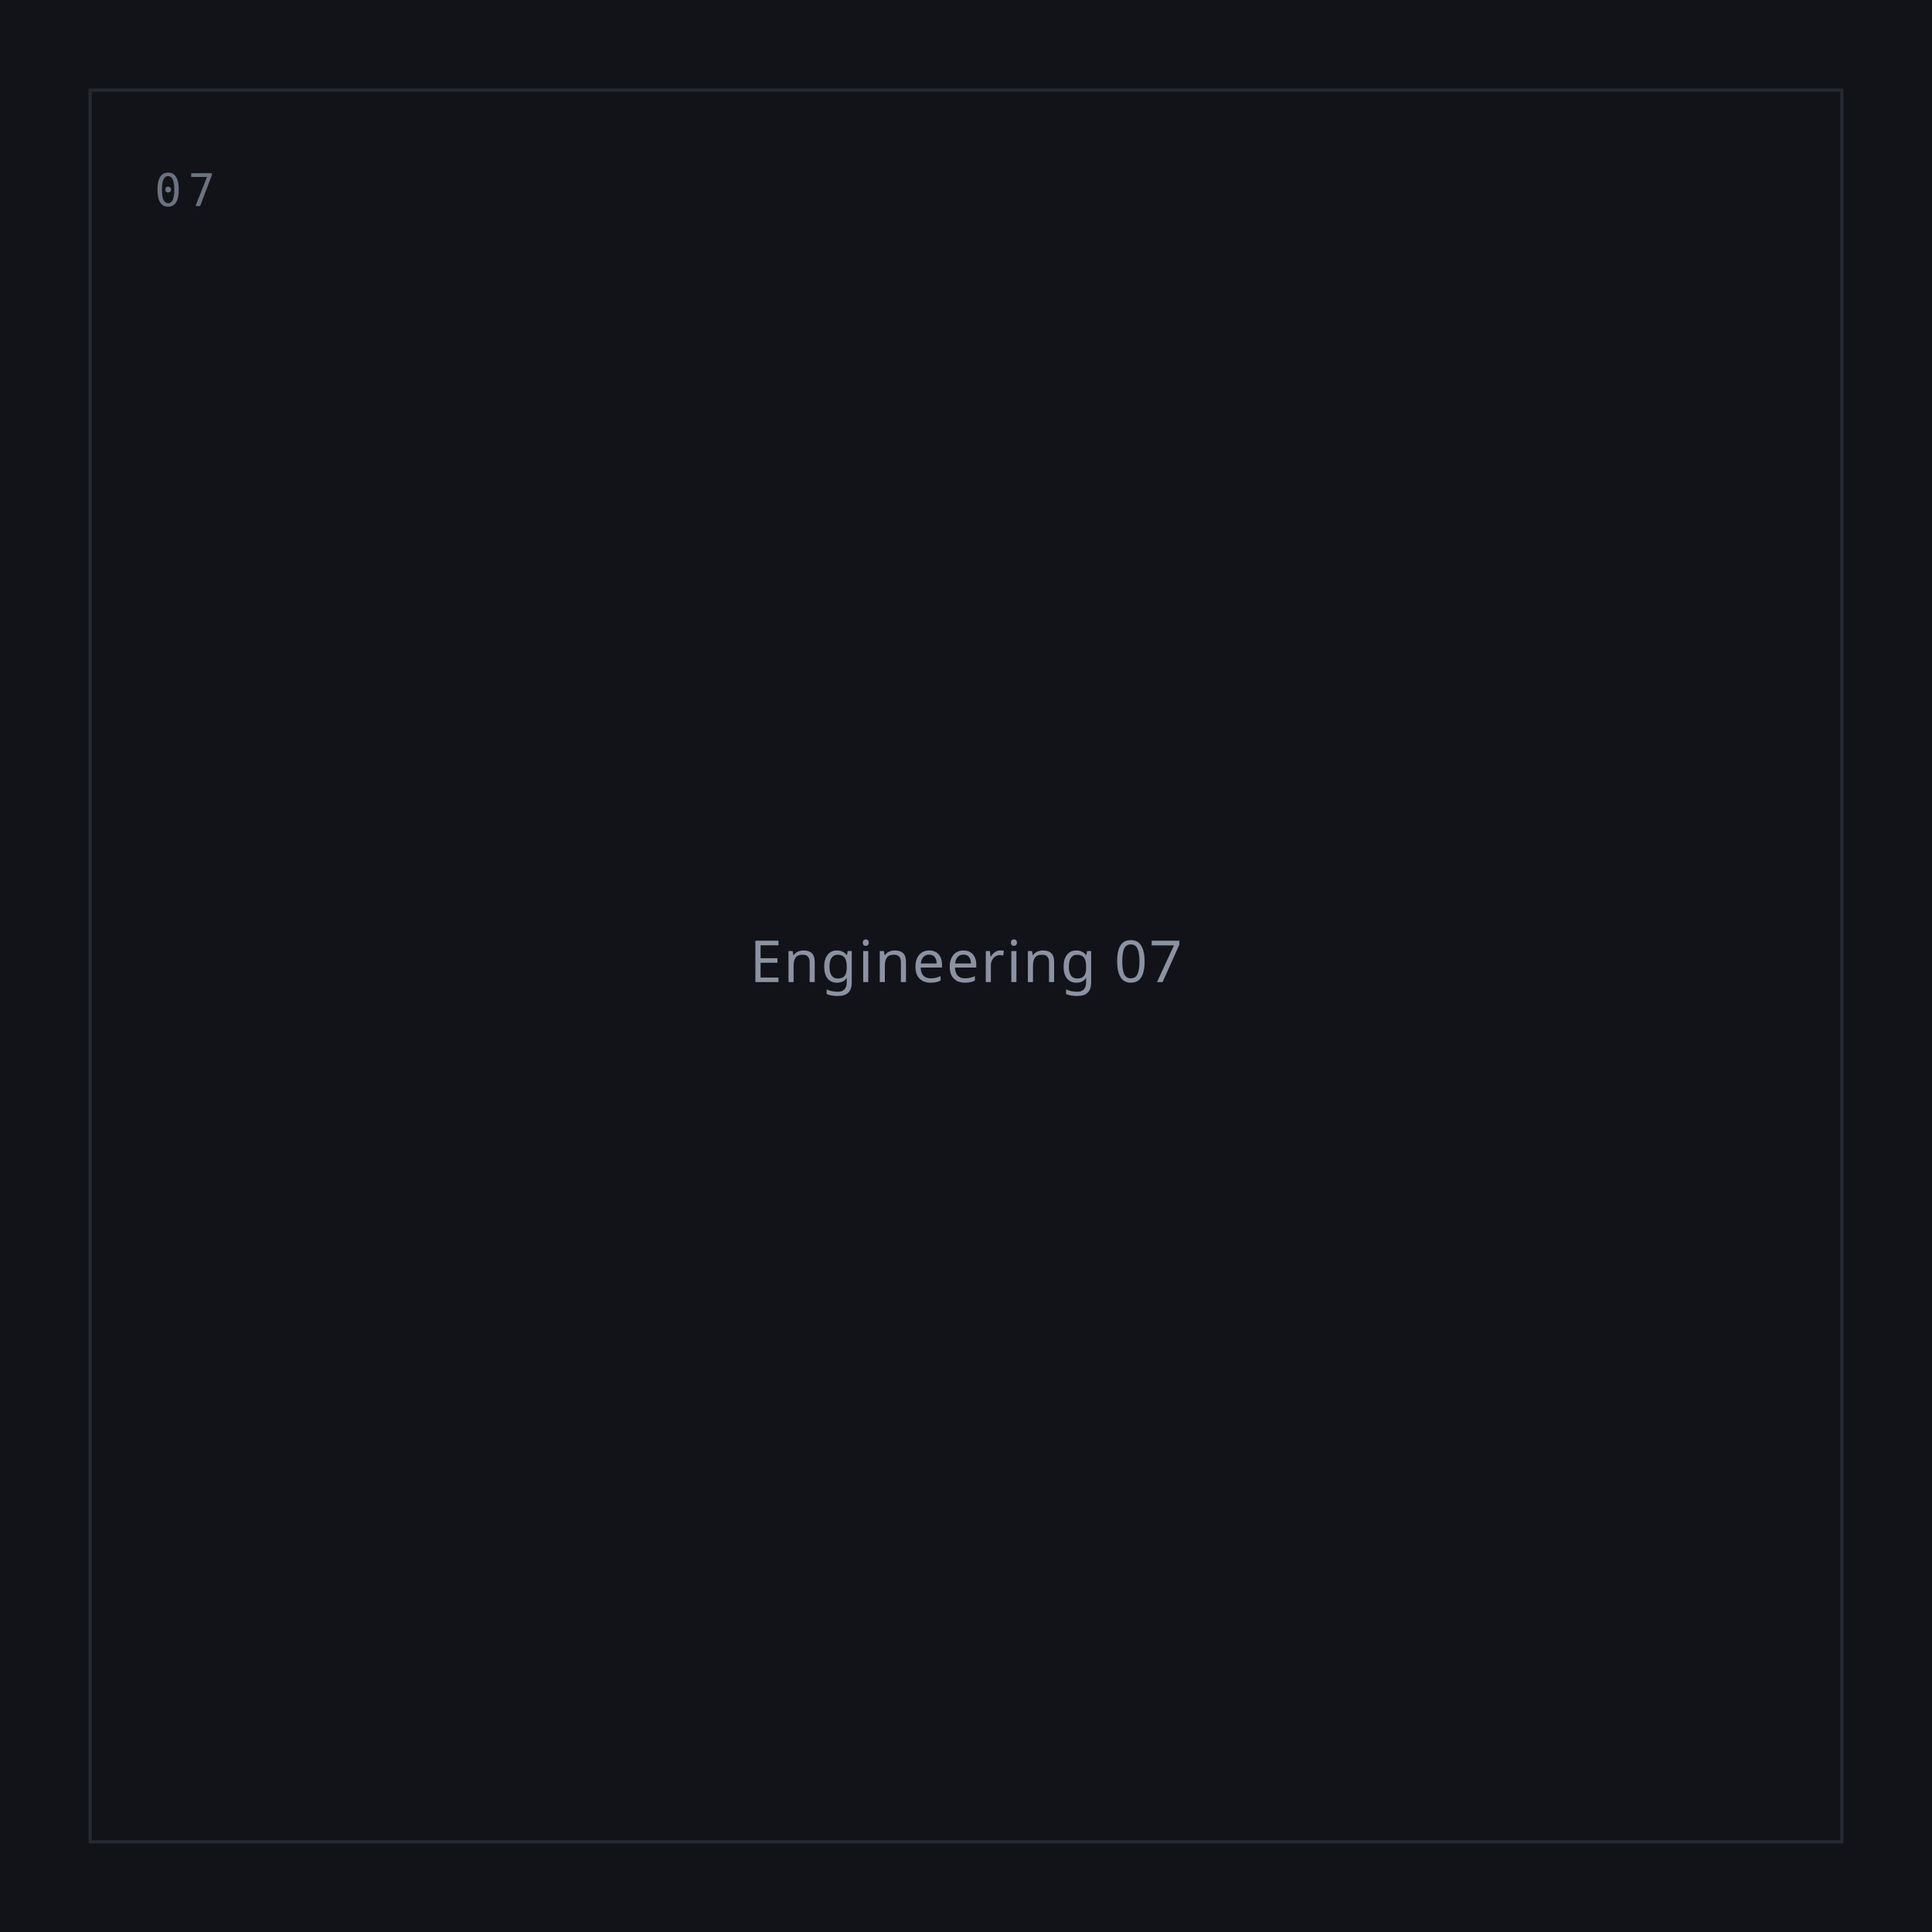
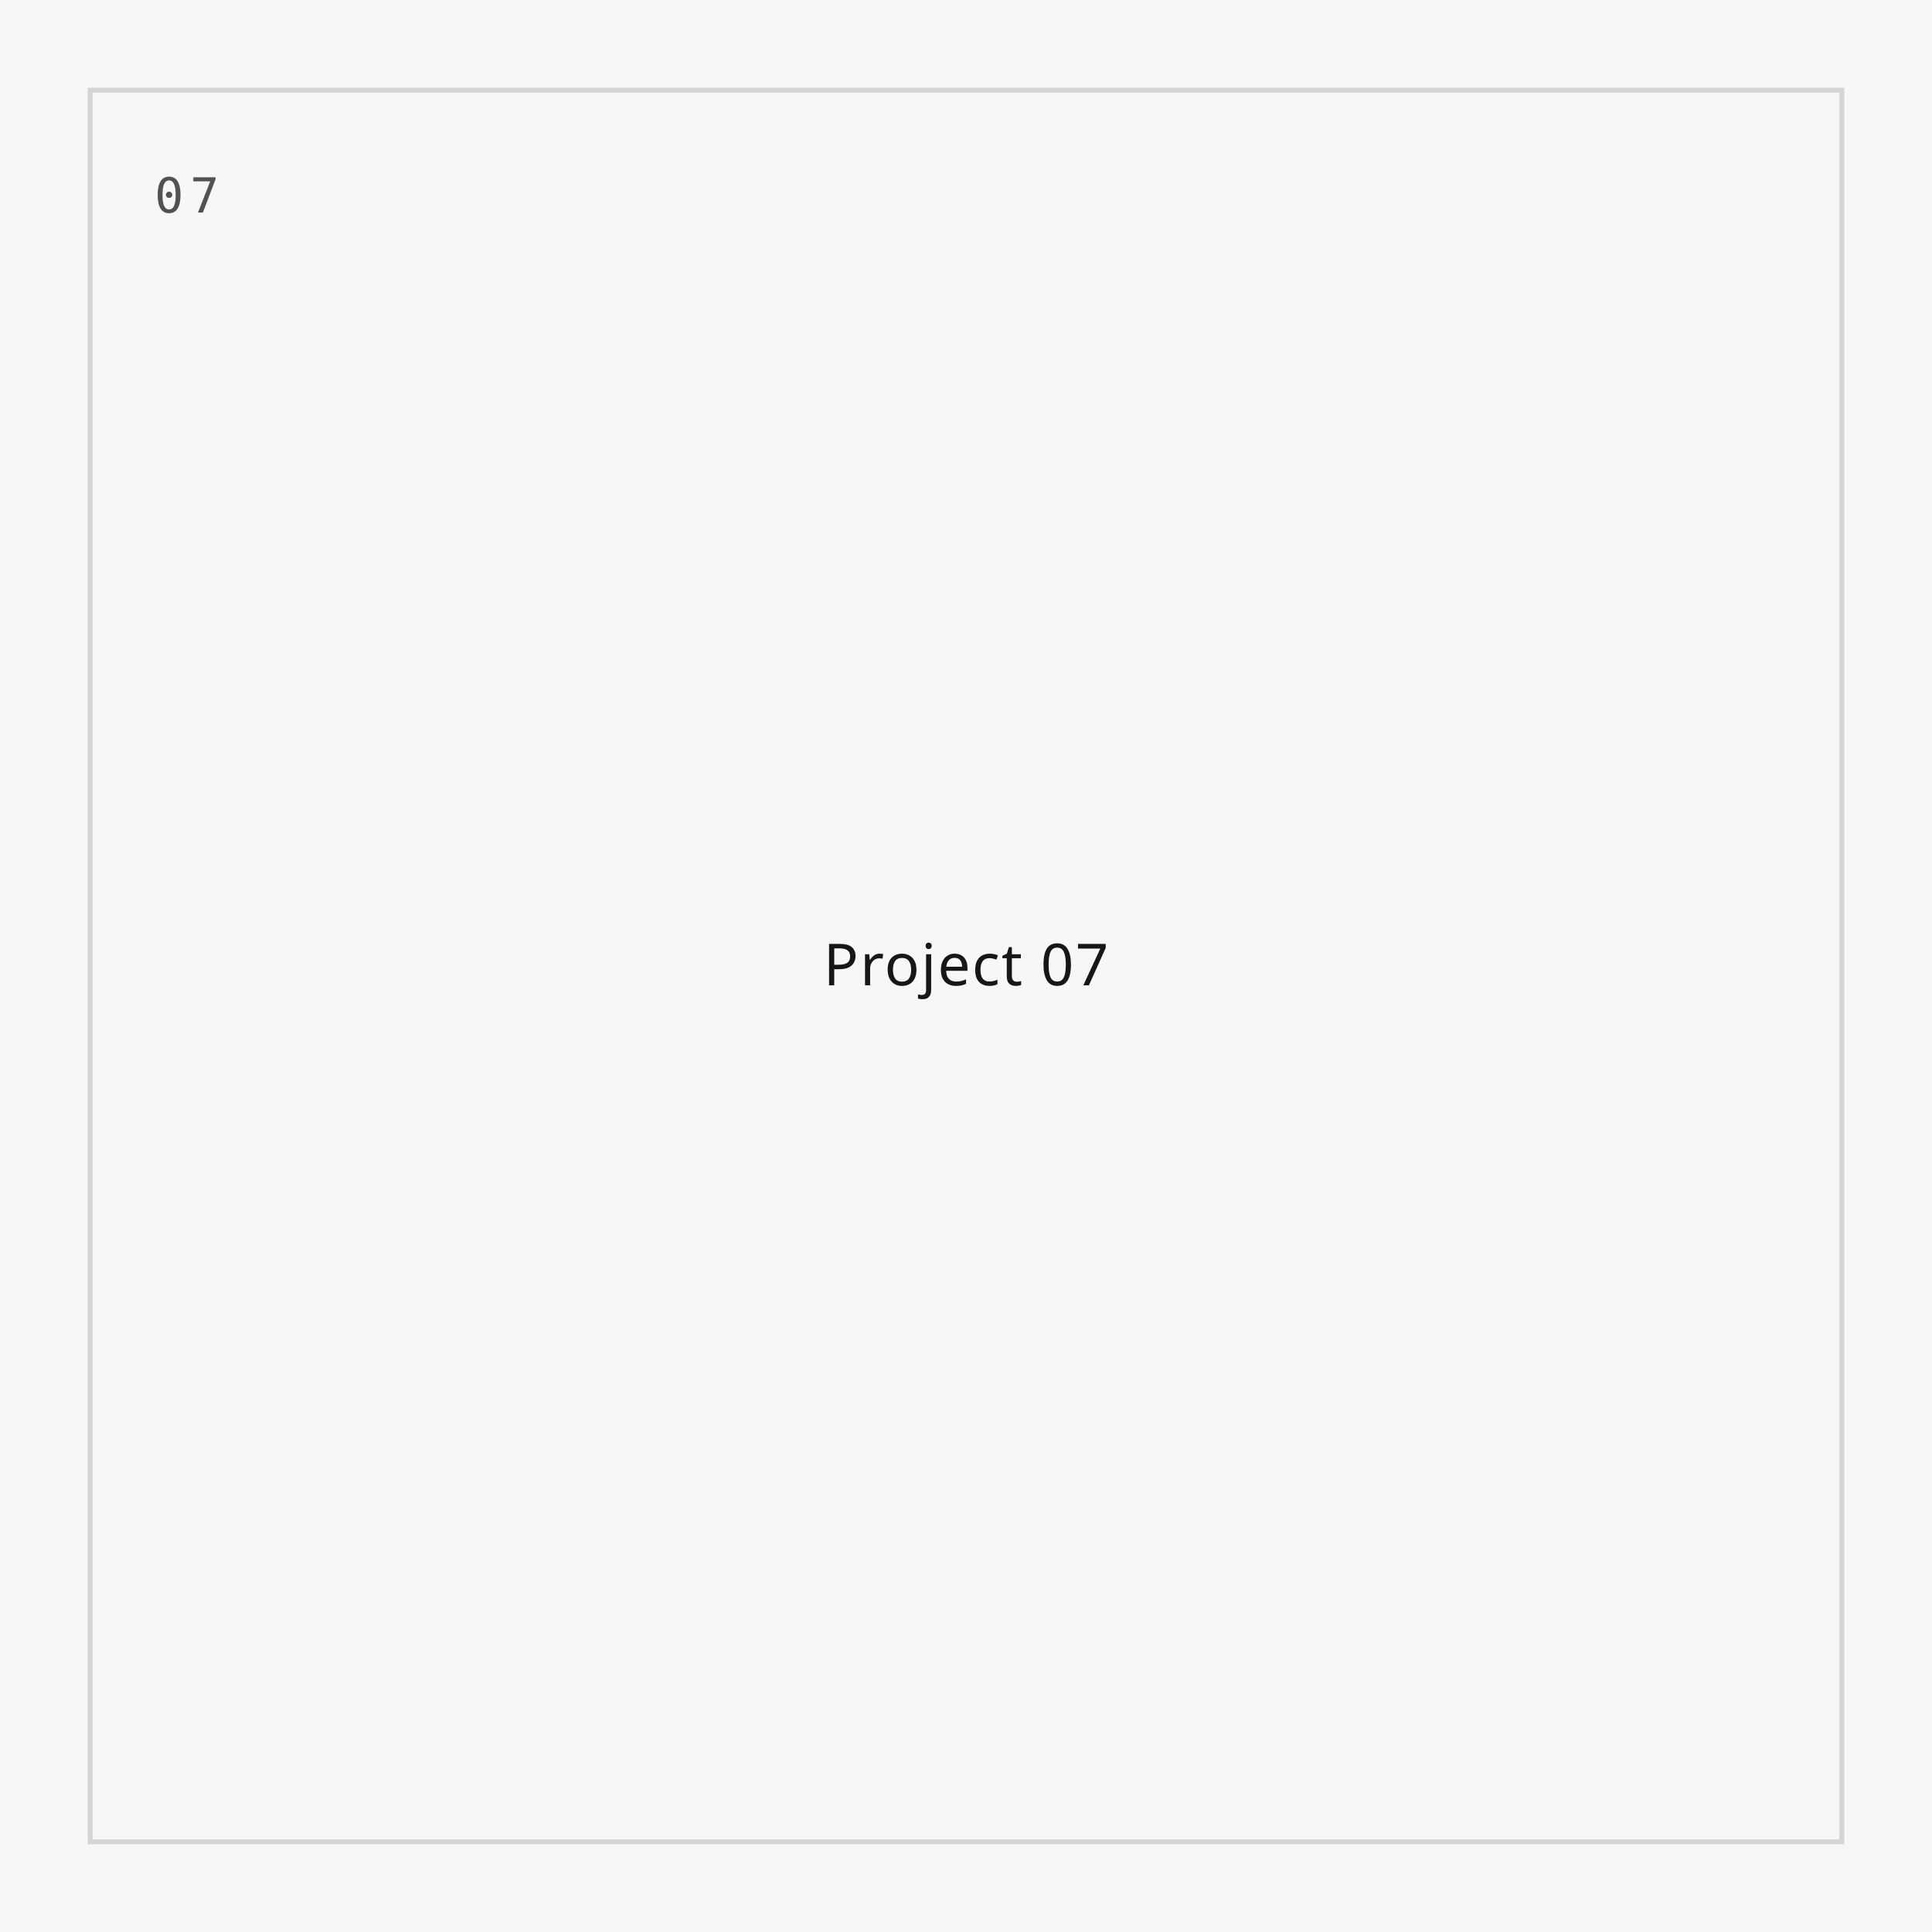
<svg xmlns="http://www.w3.org/2000/svg" viewBox="0 0 600 600" width="600" height="600">
-   <rect width="600" height="600" fill="#111318" />
-   <rect x="28" y="28" width="544" height="544" fill="none" stroke="#262934" stroke-width="1" />
-   <text x="48" y="64" fill="#6b7280" font-family="monospace" font-size="14" letter-spacing="2">07</text>
-   <text x="300" y="305" fill="#8b92a2" font-family="sans-serif" font-size="18" text-anchor="middle" letter-spacing="0.5">Engineering 07</text>
+   <rect width="600" height="600" fill="#f7f7f7" />
+   <rect x="28" y="28" width="544" height="544" fill="none" stroke="#d4d4d4" stroke-width="1.5" />
+   <text x="48" y="66" fill="#525252" font-family="monospace" font-size="15" letter-spacing="2">07</text>
+   <text x="300" y="306" fill="#171717" font-family="sans-serif" font-size="18" text-anchor="middle" letter-spacing="0.5">Project 07</text>
</svg>
